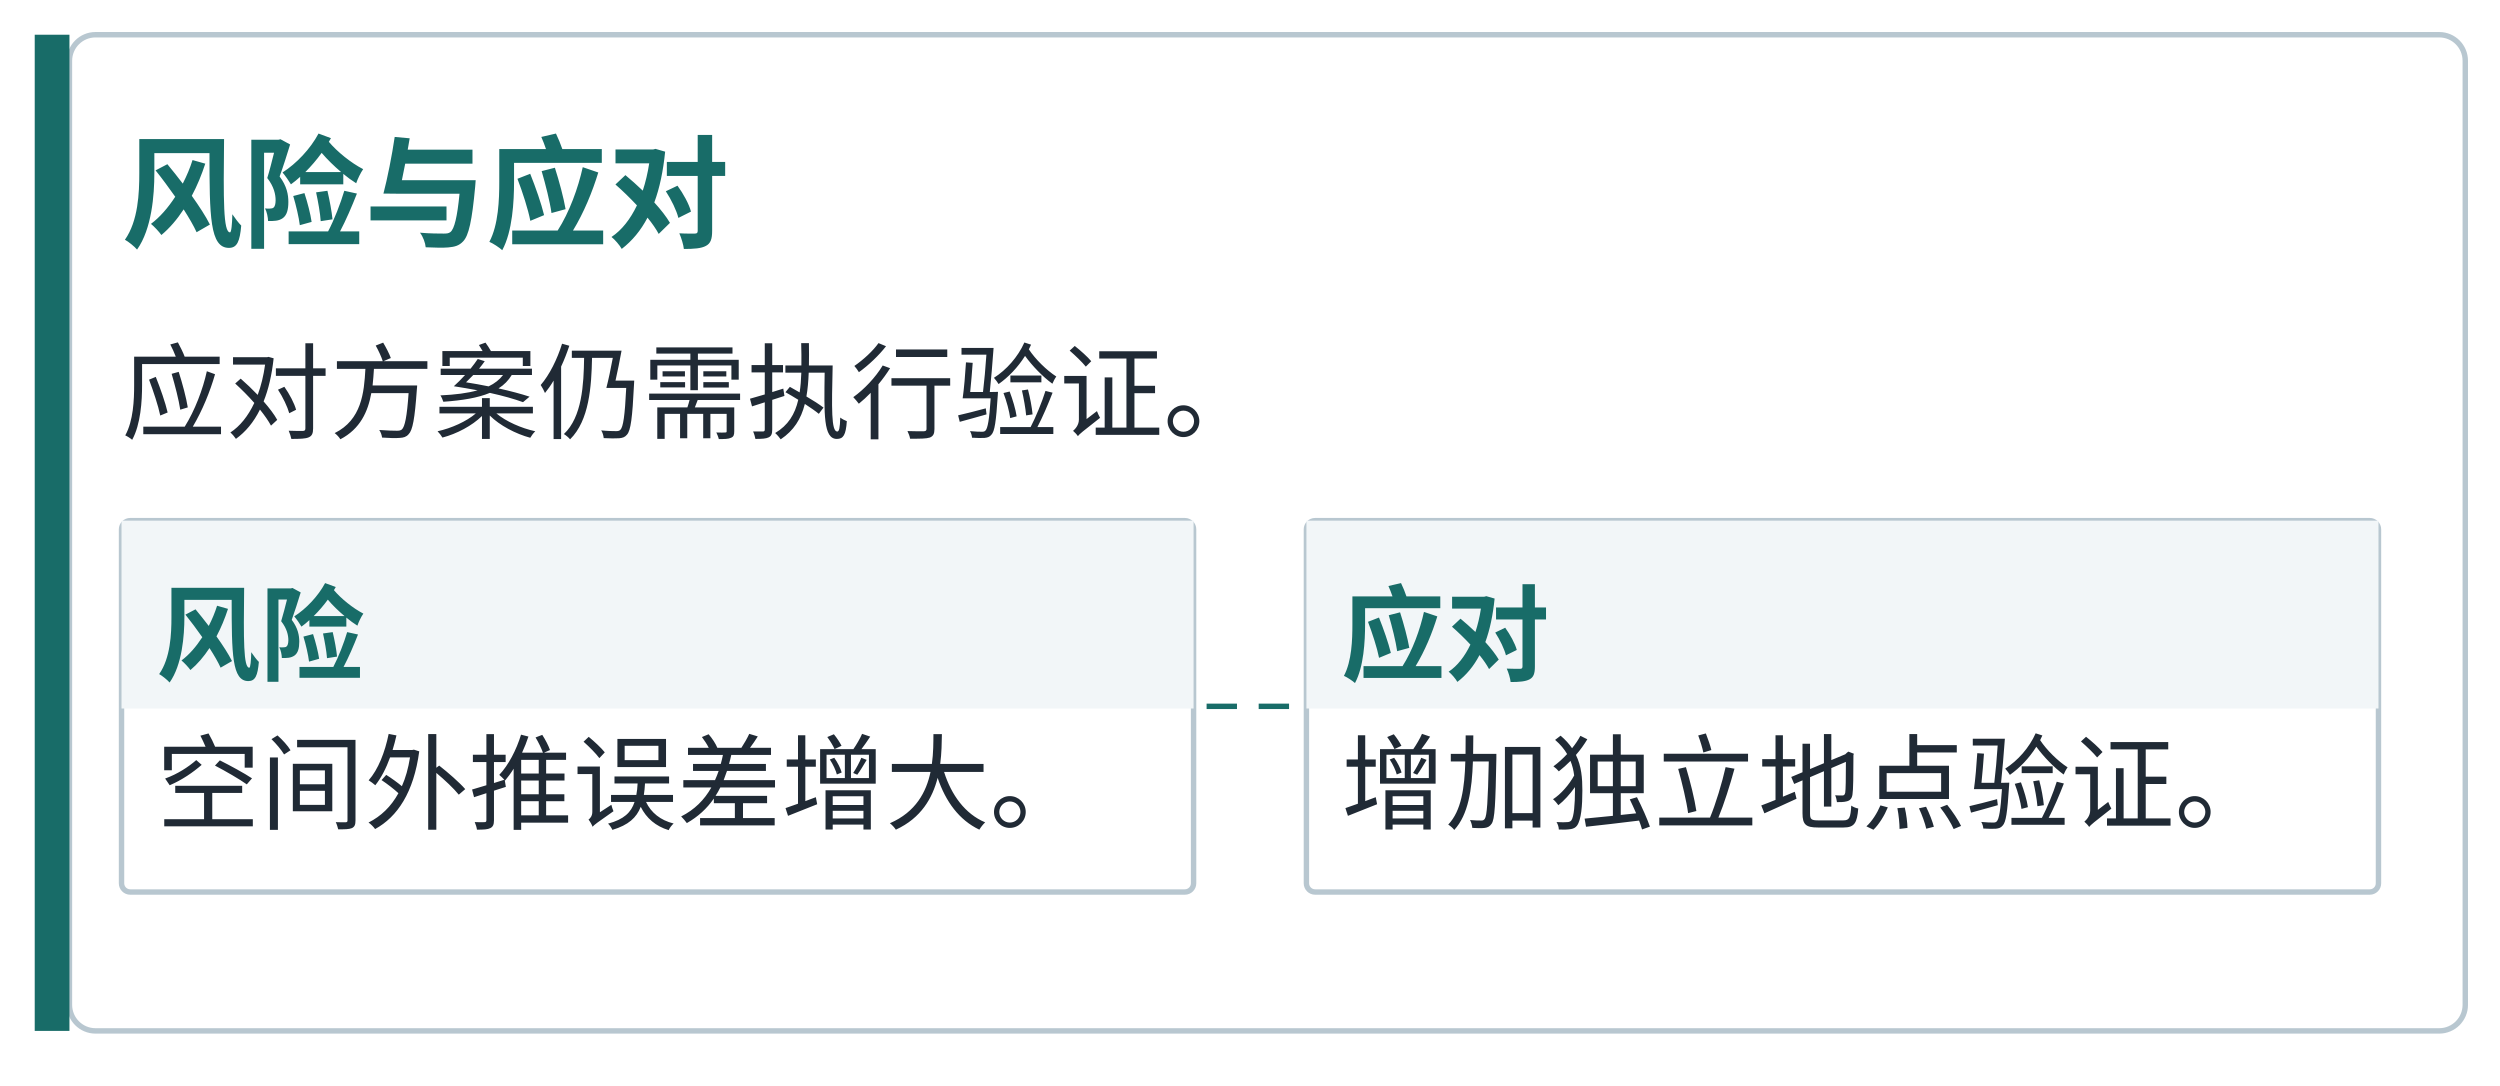
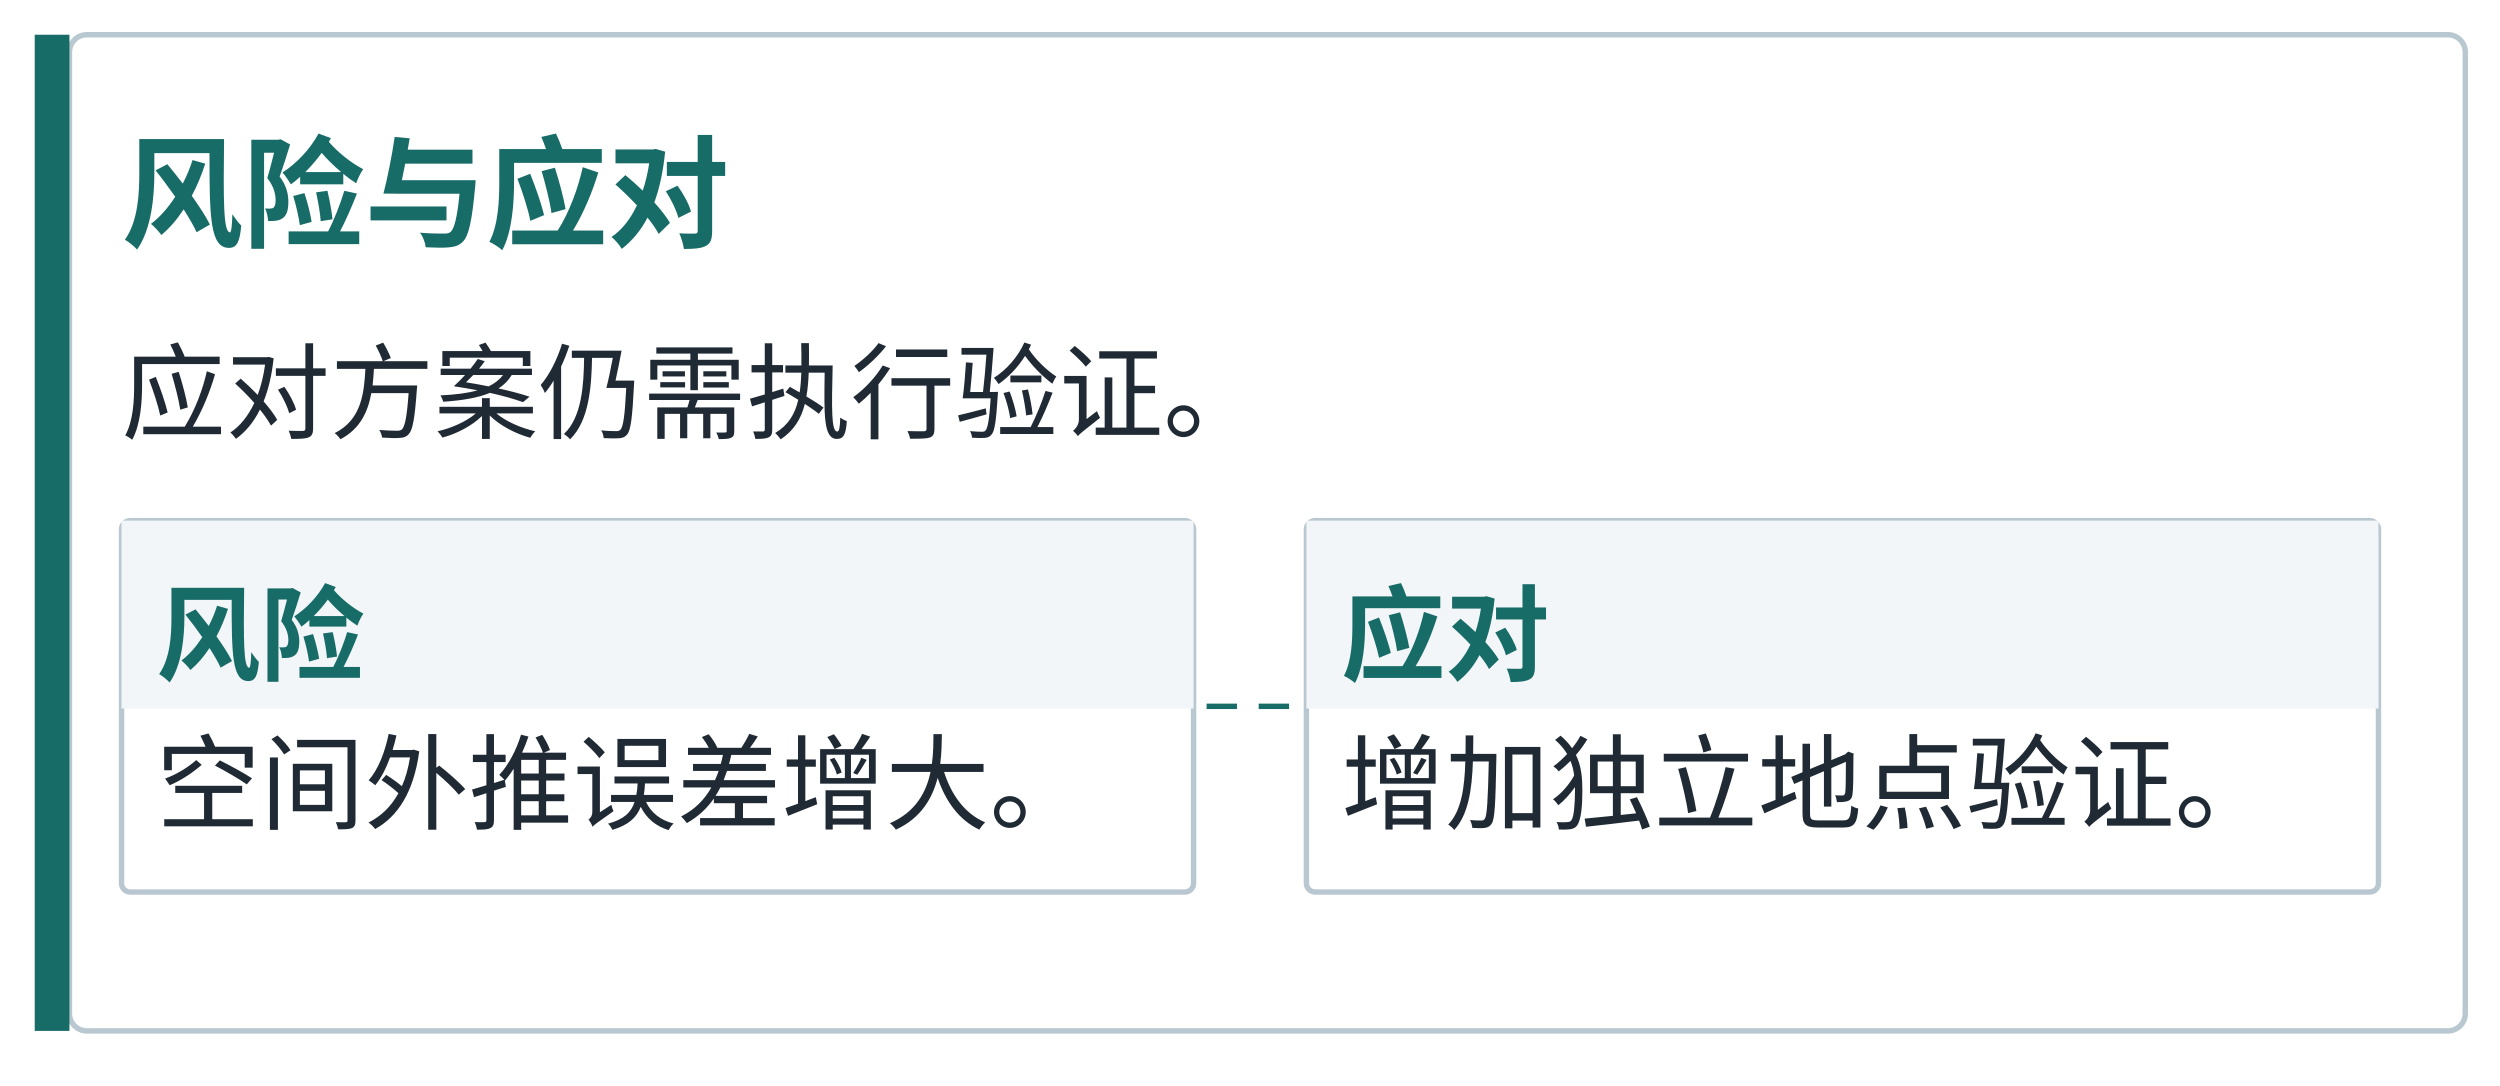
<svg xmlns="http://www.w3.org/2000/svg" viewBox="48 140 576 250" width="576" height="250" role="img" aria-label="风险应对卡">
  <defs />
  <rect x="0" y="0" width="1280" height="720" fill="#FFFFFF" />
-   <rect data-object-id="cards-15/card/boundary-response/surface" data-card-id="boundary-response" x="64" y="148" width="552" height="229.52" rx="6" fill="#FFFFFF" fill-opacity="1" stroke="#B8C7D0" stroke-opacity="1" stroke-width="1.25" />
+   <rect data-object-id="cards-15/card/boundary-response/surface" data-card-id="boundary-response" x="64" y="148" width="552" height="229.52" rx="4" fill="#FFFFFF" fill-opacity="1" stroke="#B8C7D0" stroke-opacity="1" stroke-width="1.25" />
  <rect data-object-id="cards-15/card/boundary-response/ribbon" data-card-id="boundary-response" x="56" y="148" width="8" height="229.52" rx="0" fill="#186C68" fill-opacity="1" stroke="none" stroke-opacity="1" stroke-width="1.25" />
  <rect data-object-id="cards-15/card/boundary-response/item-0/response-surface" data-card-id="boundary-response" x="76" y="259.96" width="247" height="85.56" rx="2" fill="#FFFFFF" fill-opacity="1" stroke="#B8C7D0" stroke-opacity="1" stroke-width="1.25" />
  <rect data-object-id="cards-15/card/boundary-response/item-0/response-label" data-card-id="boundary-response" x="76" y="259.96" width="247" height="43.28" rx="0" fill="#F2F6F8" fill-opacity="1" stroke="none" stroke-opacity="1" stroke-width="1.25" />
  <line data-object-id="cards-15/card/boundary-response/item-0/response-pair" data-card-id="boundary-response" x1="326" y1="302.74" x2="346" y2="302.74" stroke="#186C68" stroke-width="1.25" stroke-dasharray="7 5" />
  <rect data-object-id="cards-15/card/boundary-response/item-1/response-surface" data-card-id="boundary-response" x="349" y="259.96" width="247" height="85.56" rx="2" fill="#FFFFFF" fill-opacity="1" stroke="#B8C7D0" stroke-opacity="1" stroke-width="1.25" />
  <rect data-object-id="cards-15/card/boundary-response/item-1/response-label" data-card-id="boundary-response" x="349" y="259.96" width="247" height="43.28" rx="0" fill="#F2F6F8" fill-opacity="1" stroke="none" stroke-opacity="1" stroke-width="1.25" />
  <text data-object-id="cards-15/card/boundary-response/title" data-card-id="boundary-response" font-family="Noto Sans CJK SC" font-size="28" font-weight="700" fill="#186C68" text-anchor="start">
    <tspan x="76" y="194.88">风险与应对</tspan>
  </text>
  <text data-object-id="cards-15/card/boundary-response/body" data-card-id="boundary-response" font-family="Noto Sans CJK SC" font-size="24" font-weight="400" fill="#202A35" text-anchor="start">
    <tspan x="76" y="239.24">应对方案仍需执行验证。</tspan>
  </text>
  <text data-object-id="cards-15/card/boundary-response/item-0/label" data-card-id="boundary-response" font-family="Noto Sans CJK SC" font-size="24" font-weight="700" fill="#186C68" text-anchor="start">
    <tspan x="84" y="295">风险</tspan>
  </text>
  <text data-object-id="cards-15/card/boundary-response/item-0/detail" data-card-id="boundary-response" font-family="Noto Sans CJK SC" font-size="24" font-weight="400" fill="#202A35" text-anchor="start">
    <tspan x="84" y="329.28">空间外推误差增大。</tspan>
  </text>
  <text data-object-id="cards-15/card/boundary-response/item-1/label" data-card-id="boundary-response" font-family="Noto Sans CJK SC" font-size="24" font-weight="700" fill="#186C68" text-anchor="start">
    <tspan x="357" y="295">应对</tspan>
  </text>
  <text data-object-id="cards-15/card/boundary-response/item-1/detail" data-card-id="boundary-response" font-family="Noto Sans CJK SC" font-size="24" font-weight="400" fill="#202A35" text-anchor="start">
    <tspan x="357" y="329.28">增加独立地点验证。</tspan>
  </text>
</svg>
